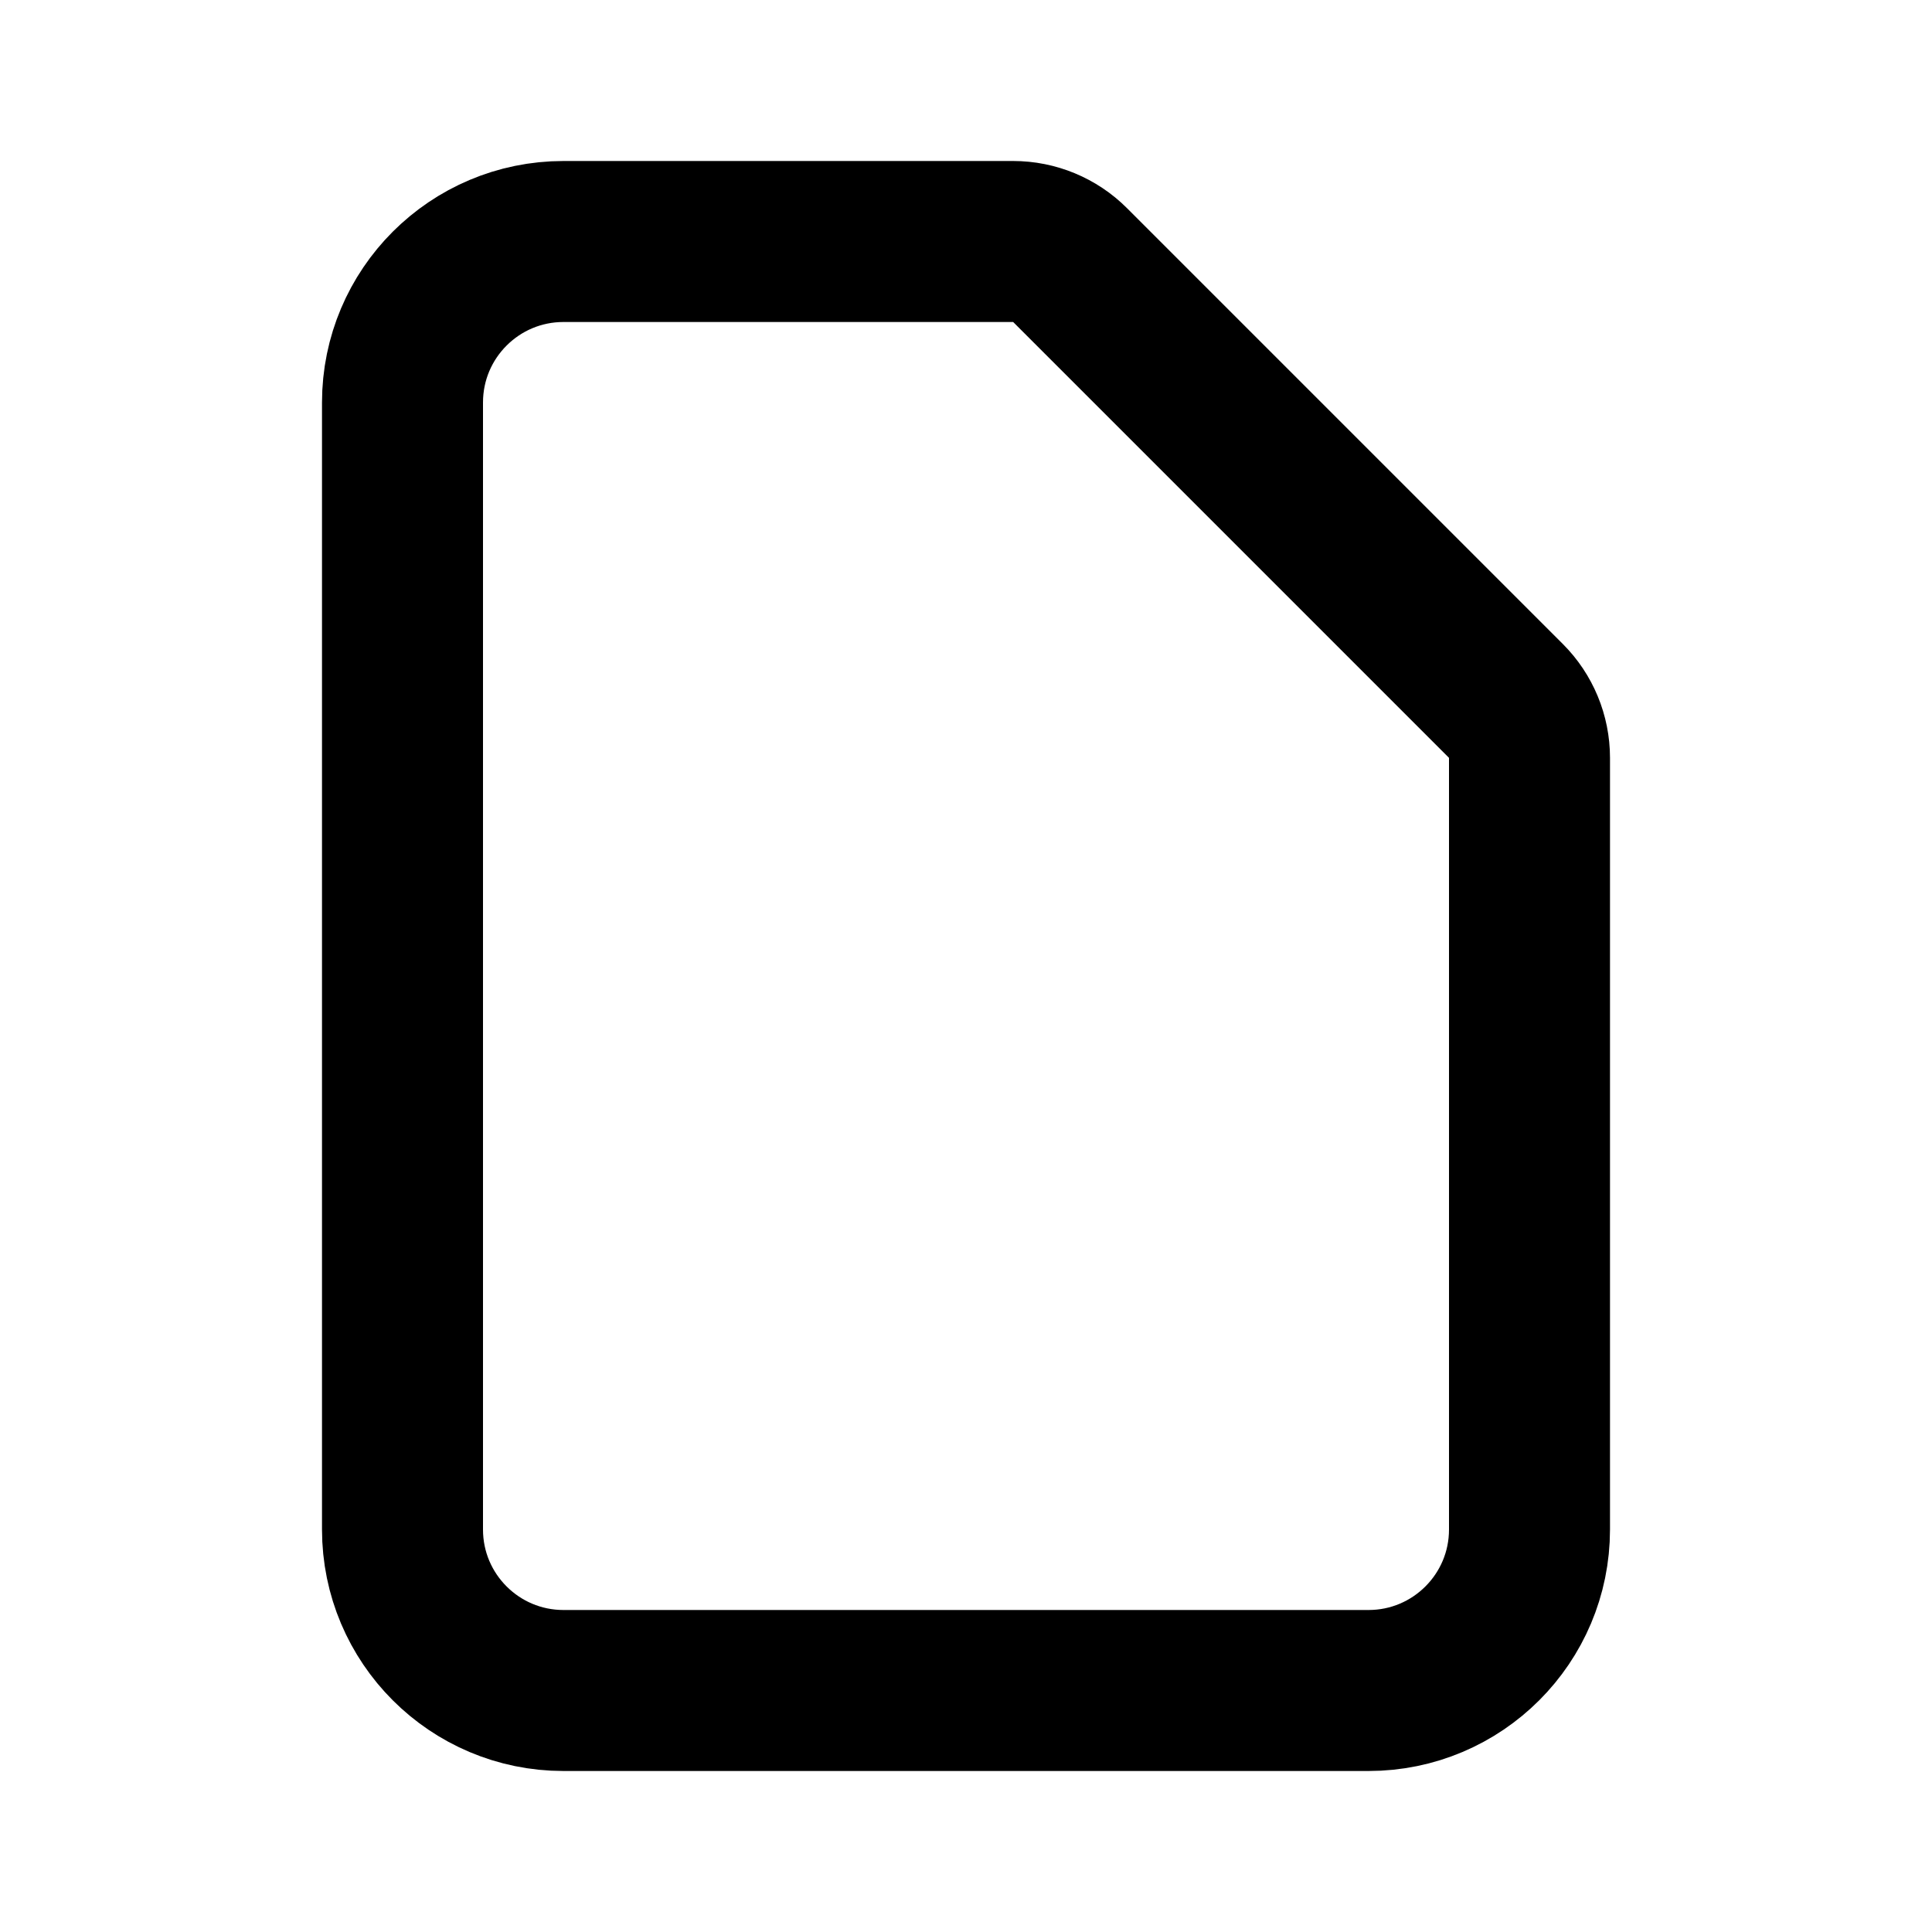
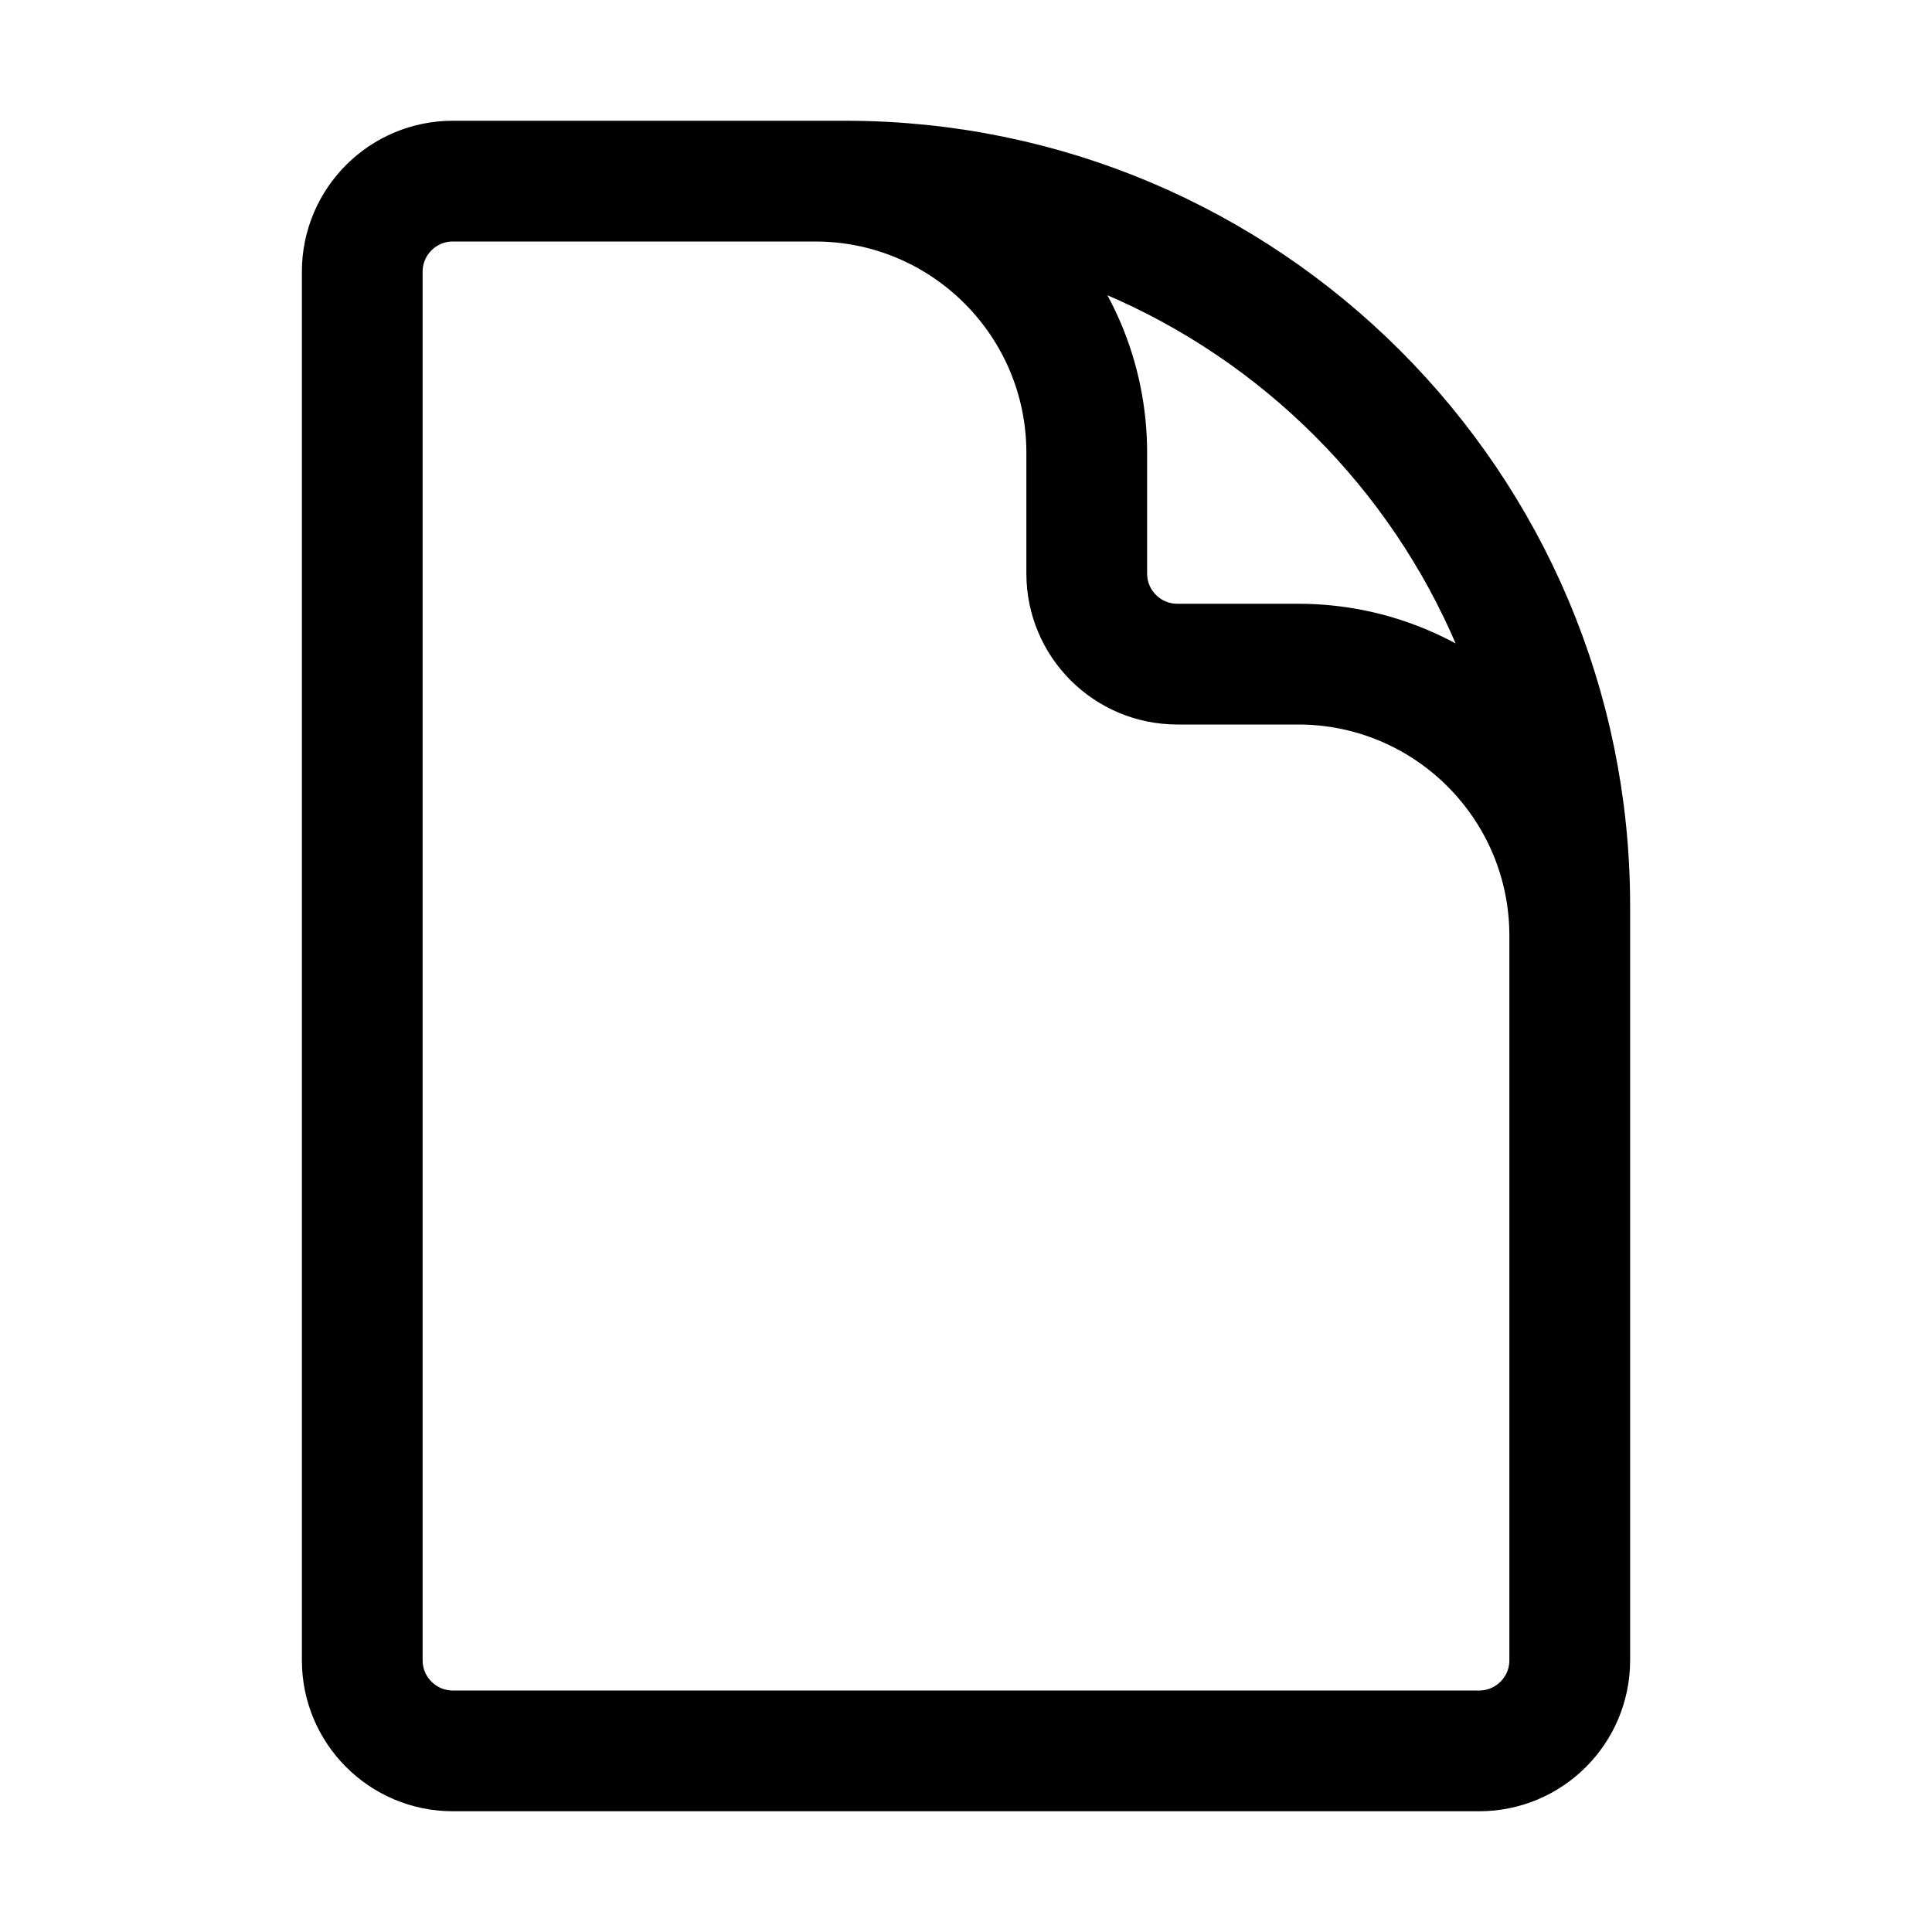
- <svg xmlns="http://www.w3.org/2000/svg" fill="none" viewBox="0 0 24 24" stroke="currentColor">
-   <path stroke-linecap="round" stroke-linejoin="round" stroke-width="2" d="M7 21h10a2 2 0 002-2V9.414a1 1 0 00-.293-.707l-5.414-5.414A1 1 0 0012.586 3H7a2 2 0 00-2 2v14a2 2 0 002 2z" />
+ <svg xmlns="http://www.w3.org/2000/svg" fill="none" viewBox="0 0 24 24" stroke-width="1.5" stroke="currentColor" class="w-6 h-6">
+   <path stroke-linecap="round" stroke-linejoin="round" d="M19.5 14.25v-2.625a3.375 3.375 0 00-3.375-3.375h-1.5A1.125 1.125 0 0113.5 7.125v-1.5a3.375 3.375 0 00-3.375-3.375H8.25m2.25 0H5.625c-.621 0-1.125.504-1.125 1.125v17.25c0 .621.504 1.125 1.125 1.125h12.75c.621 0 1.125-.504 1.125-1.125V11.25a9 9 0 00-9-9z" />
</svg>
